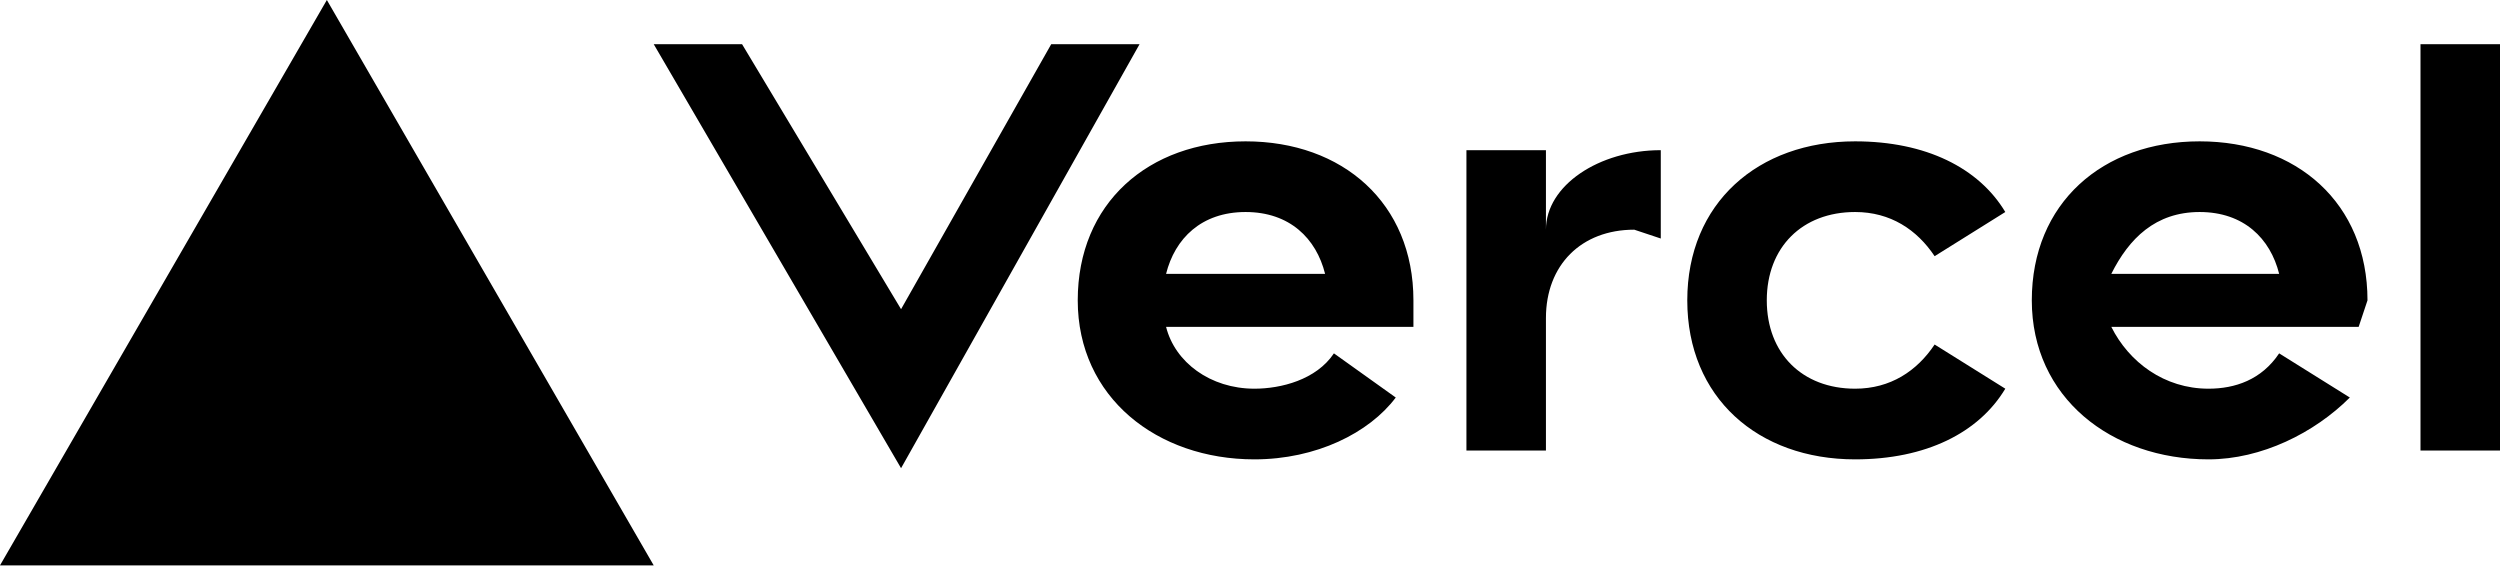
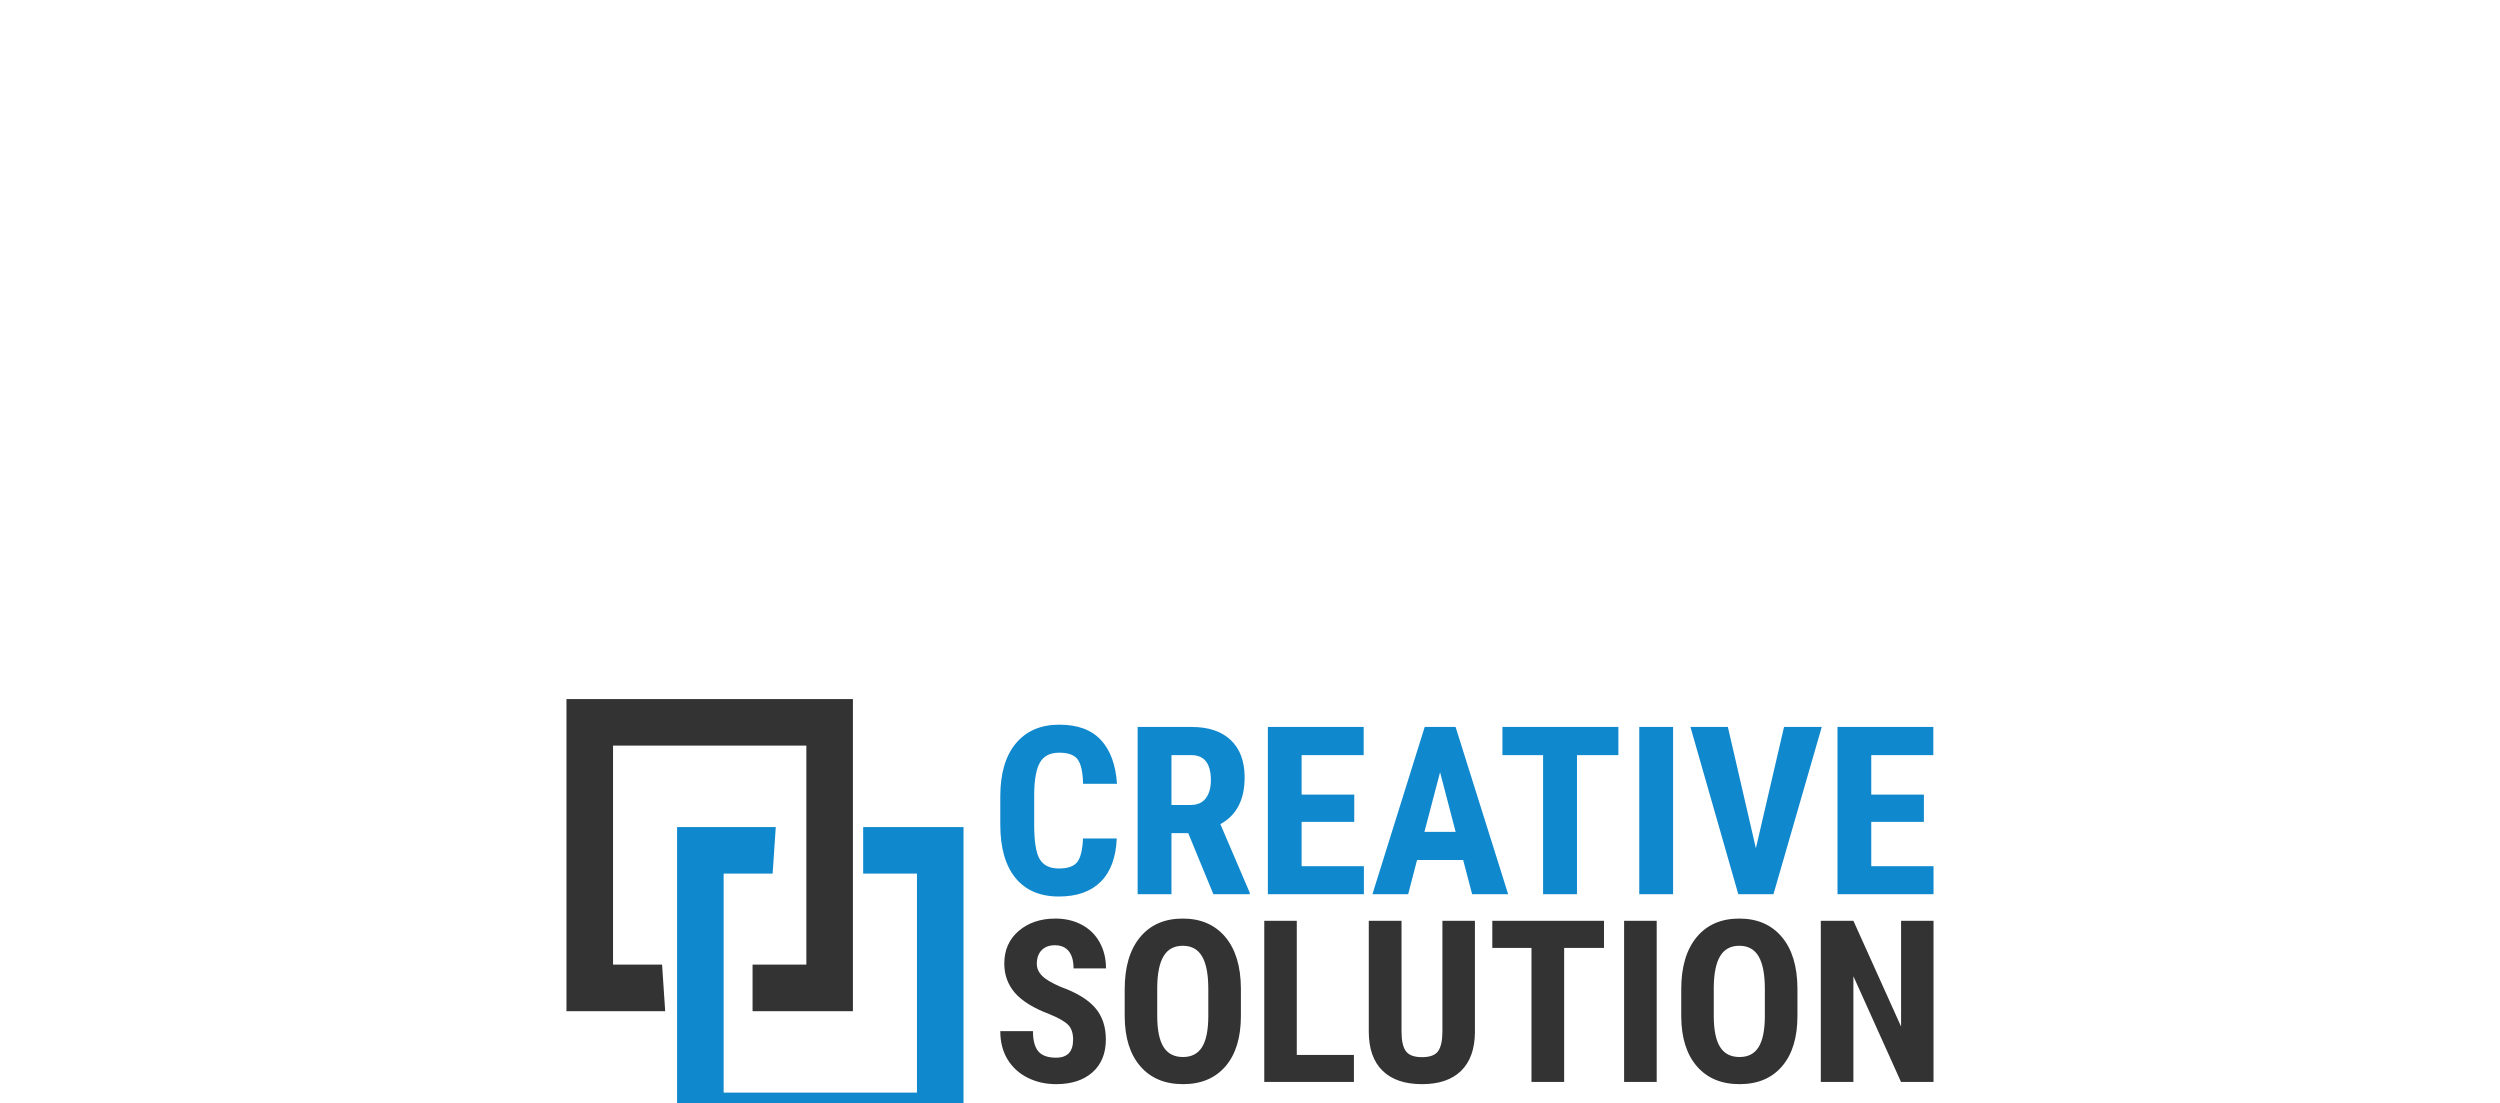
- <svg xmlns="http://www.w3.org/2000/svg" fill="none" viewBox="0 0 283 64">
-   <path fill="black" d="M141 16c-11 0-19 7-19 18s9 18 20 18c7 0 13-3 16-7l-7-5c-2 3-6 4-9 4-5 0-9-3-10-7h28v-3c0-11-8-18-19-18zm-9 15c1-4 4-7 9-7s8 3 9 7h-18zm117-15c-11 0-19 7-19 18s9 18 20 18c6 0 12-3 16-7l-8-5c-2 3-5 4-8 4-5 0-9-3-11-7h28l1-3c0-11-8-18-19-18zm-10 15c2-4 5-7 10-7s8 3 9 7h-19zm-39 3c0 6 4 10 10 10 4 0 7-2 9-5l8 5c-3 5-9 8-17 8-11 0-19-7-19-18s8-18 19-18c8 0 14 3 17 8l-8 5c-2-3-5-5-9-5-6 0-10 4-10 10zm83-29v46h-9V5h9zM37 0l37 64H0L37 0zm92 5-27 48L74 5h10l18 30 17-30h10zm59 12v10l-3-1c-6 0-10 4-10 10v15h-9V17h9v9c0-5 6-9 13-9z" />
+ <svg xmlns="http://www.w3.org/2000/svg" fill="none" viewBox="0 0 340 150">
+   <g fill="#0F88CD" class="icon-text-wrapper icon-svg-group iconsvg" transform="translate(77.0398,95.06984)">
+     <g class="iconsvg-imagesvg" transform="translate(0,0)">
+       <g>
+         <rect fill="#0F88CD" fill-opacity="0" stroke-width="2" x="0" y="0" width="54" height="59.86" class="image-rect" />
+         <svg x="0" y="0" width="54" height="59.86" filtersec="colorsb1149177841" class="image-svg-svg primary" style="overflow: visible;">
+           <svg viewBox="0 0 90.21 100">
+             <path d="M21.72 60.34H10.58V10.58H54.5v49.76H42.28v10.58h22.8V0H0v70.92h22.43z" fill="#333" />
+             <path d="M47.55 29.08H25.13V100h65.08V29.08h-22.8v10.58h12.22v49.76H35.71V39.66h11.13z" fill="#0f88cd" />
+           </svg>
+         </svg>
+       </g>
+     </g>
+     <g transform="translate(59,3.485691)">
+       <g data-gra="path-name" fill-rule="" class="tp-name iconsvg-namesvg">
+         <g transform="scale(1)">
+           <g>
+             <path d="M12.66-7.58L17.25-7.58Q17.08-3.69 15.06-1.69 13.05 0.31 9.38 0.31L9.38 0.31Q5.52 0.31 3.46-2.23 1.41-4.77 1.41-9.47L1.41-9.47 1.41-13.3Q1.41-17.98 3.53-20.52 5.66-23.06 9.44-23.06L9.44-23.06Q13.16-23.06 15.09-20.98 17.02-18.91 17.28-15.02L17.28-15.02 12.67-15.02Q12.61-17.42 11.93-18.34 11.25-19.25 9.44-19.25L9.44-19.25Q7.59-19.25 6.83-17.96 6.06-16.67 6.02-13.72L6.02-13.72 6.02-9.42Q6.02-6.03 6.77-4.77 7.53-3.5 9.38-3.5L9.38-3.5Q11.19-3.5 11.88-4.38 12.56-5.27 12.66-7.58L12.66-7.58ZM30.39 0L26.97-8.31 24.69-8.31 24.69 0 20.09 0 20.09-22.75 27.42-22.75Q30.88-22.75 32.76-20.96 34.64-19.17 34.64-15.88L34.64-15.88Q34.64-11.34 31.34-9.53L31.34-9.53 35.33-0.22 35.33 0 30.39 0ZM24.69-18.92L24.69-12.14 27.3-12.14Q28.67-12.14 29.36-13.05 30.05-13.97 30.05-15.5L30.05-15.5Q30.05-18.92 27.38-18.92L27.38-18.92 24.69-18.92ZM49.55-13.55L49.55-9.84 42.39-9.84 42.39-3.81 50.86-3.81 50.86 0 37.8 0 37.8-22.75 50.83-22.75 50.83-18.92 42.39-18.92 42.39-13.55 49.55-13.55ZM65.58 0L64.36-4.66 58.09-4.66 56.88 0 52.02 0 59.13-22.75 63.33-22.75 70.48 0 65.58 0ZM61.22-16.59L59.09-8.48 63.34-8.48 61.22-16.59ZM85.47-22.75L85.47-18.92 79.84-18.92 79.84 0 75.23 0 75.23-18.92 69.7-18.92 69.7-22.75 85.47-22.75ZM92.91-22.75L92.91 0 88.31 0 88.31-22.75 92.91-22.75ZM100.36-22.75L104.17-6.25 108-22.75 113.13-22.75 106.56 0 101.78 0 95.27-22.75 100.36-22.75ZM127.02-13.55L127.02-9.84 119.86-9.84 119.86-3.81 128.33-3.81 128.33 0 115.27 0 115.27-22.75 128.3-22.75 128.3-18.92 119.86-18.92 119.86-13.55 127.02-13.55Z" transform="translate(-1.41, 23.06)" />
+           </g>
+           <g data-gra="path-name-1" fill="#333" transform="translate(0,26.37)">
+             <g transform="scale(1.00531)">
+               <path d="M10.96-5.72L10.96-5.72Q10.96-7.05 10.28-7.73 9.6-8.42 7.8-9.15L7.8-9.15Q4.52-10.39 3.08-12.06 1.65-13.73 1.65-16.01L1.65-16.01Q1.65-18.76 3.6-20.43 5.56-22.1 8.57-22.1L8.57-22.1Q10.57-22.1 12.14-21.26 13.72-20.41 14.56-18.87 15.41-17.33 15.41-15.36L15.41-15.36 11.02-15.36Q11.02-16.89 10.37-17.69 9.72-18.49 8.49-18.49L8.49-18.49Q7.34-18.49 6.69-17.81 6.05-17.13 6.05-15.98L6.05-15.98Q6.05-15.08 6.77-14.35 7.49-13.63 9.31-12.85L9.31-12.85Q12.5-11.7 13.95-10.02 15.39-8.34 15.39-5.75L15.39-5.75Q15.39-2.91 13.58-1.3 11.77 0.3 8.66 0.3L8.66 0.3Q6.54 0.3 4.81-0.57 3.07-1.44 2.09-3.05 1.11-4.67 1.11-6.87L1.11-6.87 5.53-6.87Q5.53-4.99 6.26-4.13 6.99-3.28 8.66-3.28L8.66-3.28Q10.96-3.28 10.96-5.72ZM33.66-12.67L33.66-8.94Q33.66-4.55 31.59-2.13 29.51 0.3 25.83 0.3L25.83 0.3Q22.16 0.3 20.07-2.1 17.97-4.51 17.94-8.83L17.94-8.83 17.94-12.56Q17.94-17.06 20.02-19.58 22.1-22.1 25.8-22.1L25.8-22.1Q29.44-22.1 31.54-19.62 33.63-17.15 33.66-12.67L33.66-12.67ZM29.25-8.81L29.25-12.59Q29.25-15.54 28.41-16.98 27.57-18.42 25.8-18.42L25.8-18.42Q24.05-18.42 23.21-17.03 22.37-15.65 22.34-12.82L22.34-12.82 22.34-8.94Q22.34-6.08 23.2-4.72 24.05-3.37 25.83-3.37L25.83-3.37Q27.55-3.37 28.39-4.69 29.23-6.02 29.25-8.81L29.25-8.81ZM41.22-21.8L41.22-3.65 48.95-3.65 48.95 0 36.82 0 36.82-21.8 41.22-21.8ZM60.92-21.8L65.32-21.8 65.32-6.71Q65.29-3.31 63.45-1.5 61.61 0.3 58.16 0.3L58.16 0.3Q54.66 0.3 52.81-1.53 50.96-3.35 50.96-6.81L50.96-6.81 50.96-21.8 55.39-21.8 55.39-6.8Q55.39-4.94 55.99-4.15 56.59-3.35 58.16-3.35 59.73-3.35 60.32-4.14 60.9-4.93 60.92-6.72L60.92-6.72 60.92-21.8ZM82.78-21.8L82.78-18.13 77.39-18.13 77.39 0 72.97 0 72.97-18.13 67.67-18.13 67.67-21.8 82.78-21.8ZM89.91-21.8L89.91 0 85.5 0 85.5-21.8 89.91-21.8ZM108.95-12.67L108.95-8.94Q108.95-4.55 106.88-2.13 104.81 0.3 101.12 0.3L101.12 0.3Q97.45 0.3 95.36-2.1 93.26-4.51 93.23-8.83L93.23-8.83 93.23-12.56Q93.23-17.06 95.31-19.58 97.39-22.1 101.09-22.1L101.09-22.1Q104.73-22.1 106.83-19.62 108.92-17.15 108.95-12.67L108.95-12.67ZM104.54-8.81L104.54-12.59Q104.54-15.54 103.7-16.98 102.86-18.42 101.09-18.42L101.09-18.42Q99.34-18.42 98.5-17.03 97.66-15.65 97.63-12.82L97.63-12.82 97.63-8.94Q97.63-6.08 98.49-4.72 99.34-3.37 101.12-3.37L101.12-3.37Q102.85-3.37 103.68-4.69 104.52-6.02 104.54-8.81L104.54-8.81ZM127.36-21.8L127.36 0 122.96 0 116.52-14.3 116.52 0 112.11 0 112.11-21.8 116.52-21.8 122.97-7.49 122.97-21.8 127.36-21.8Z" transform="translate(-1.11, 22.1)" />
+             </g>
+           </g>
+         </g>
+       </g>
+     </g>
+   </g>
</svg>
